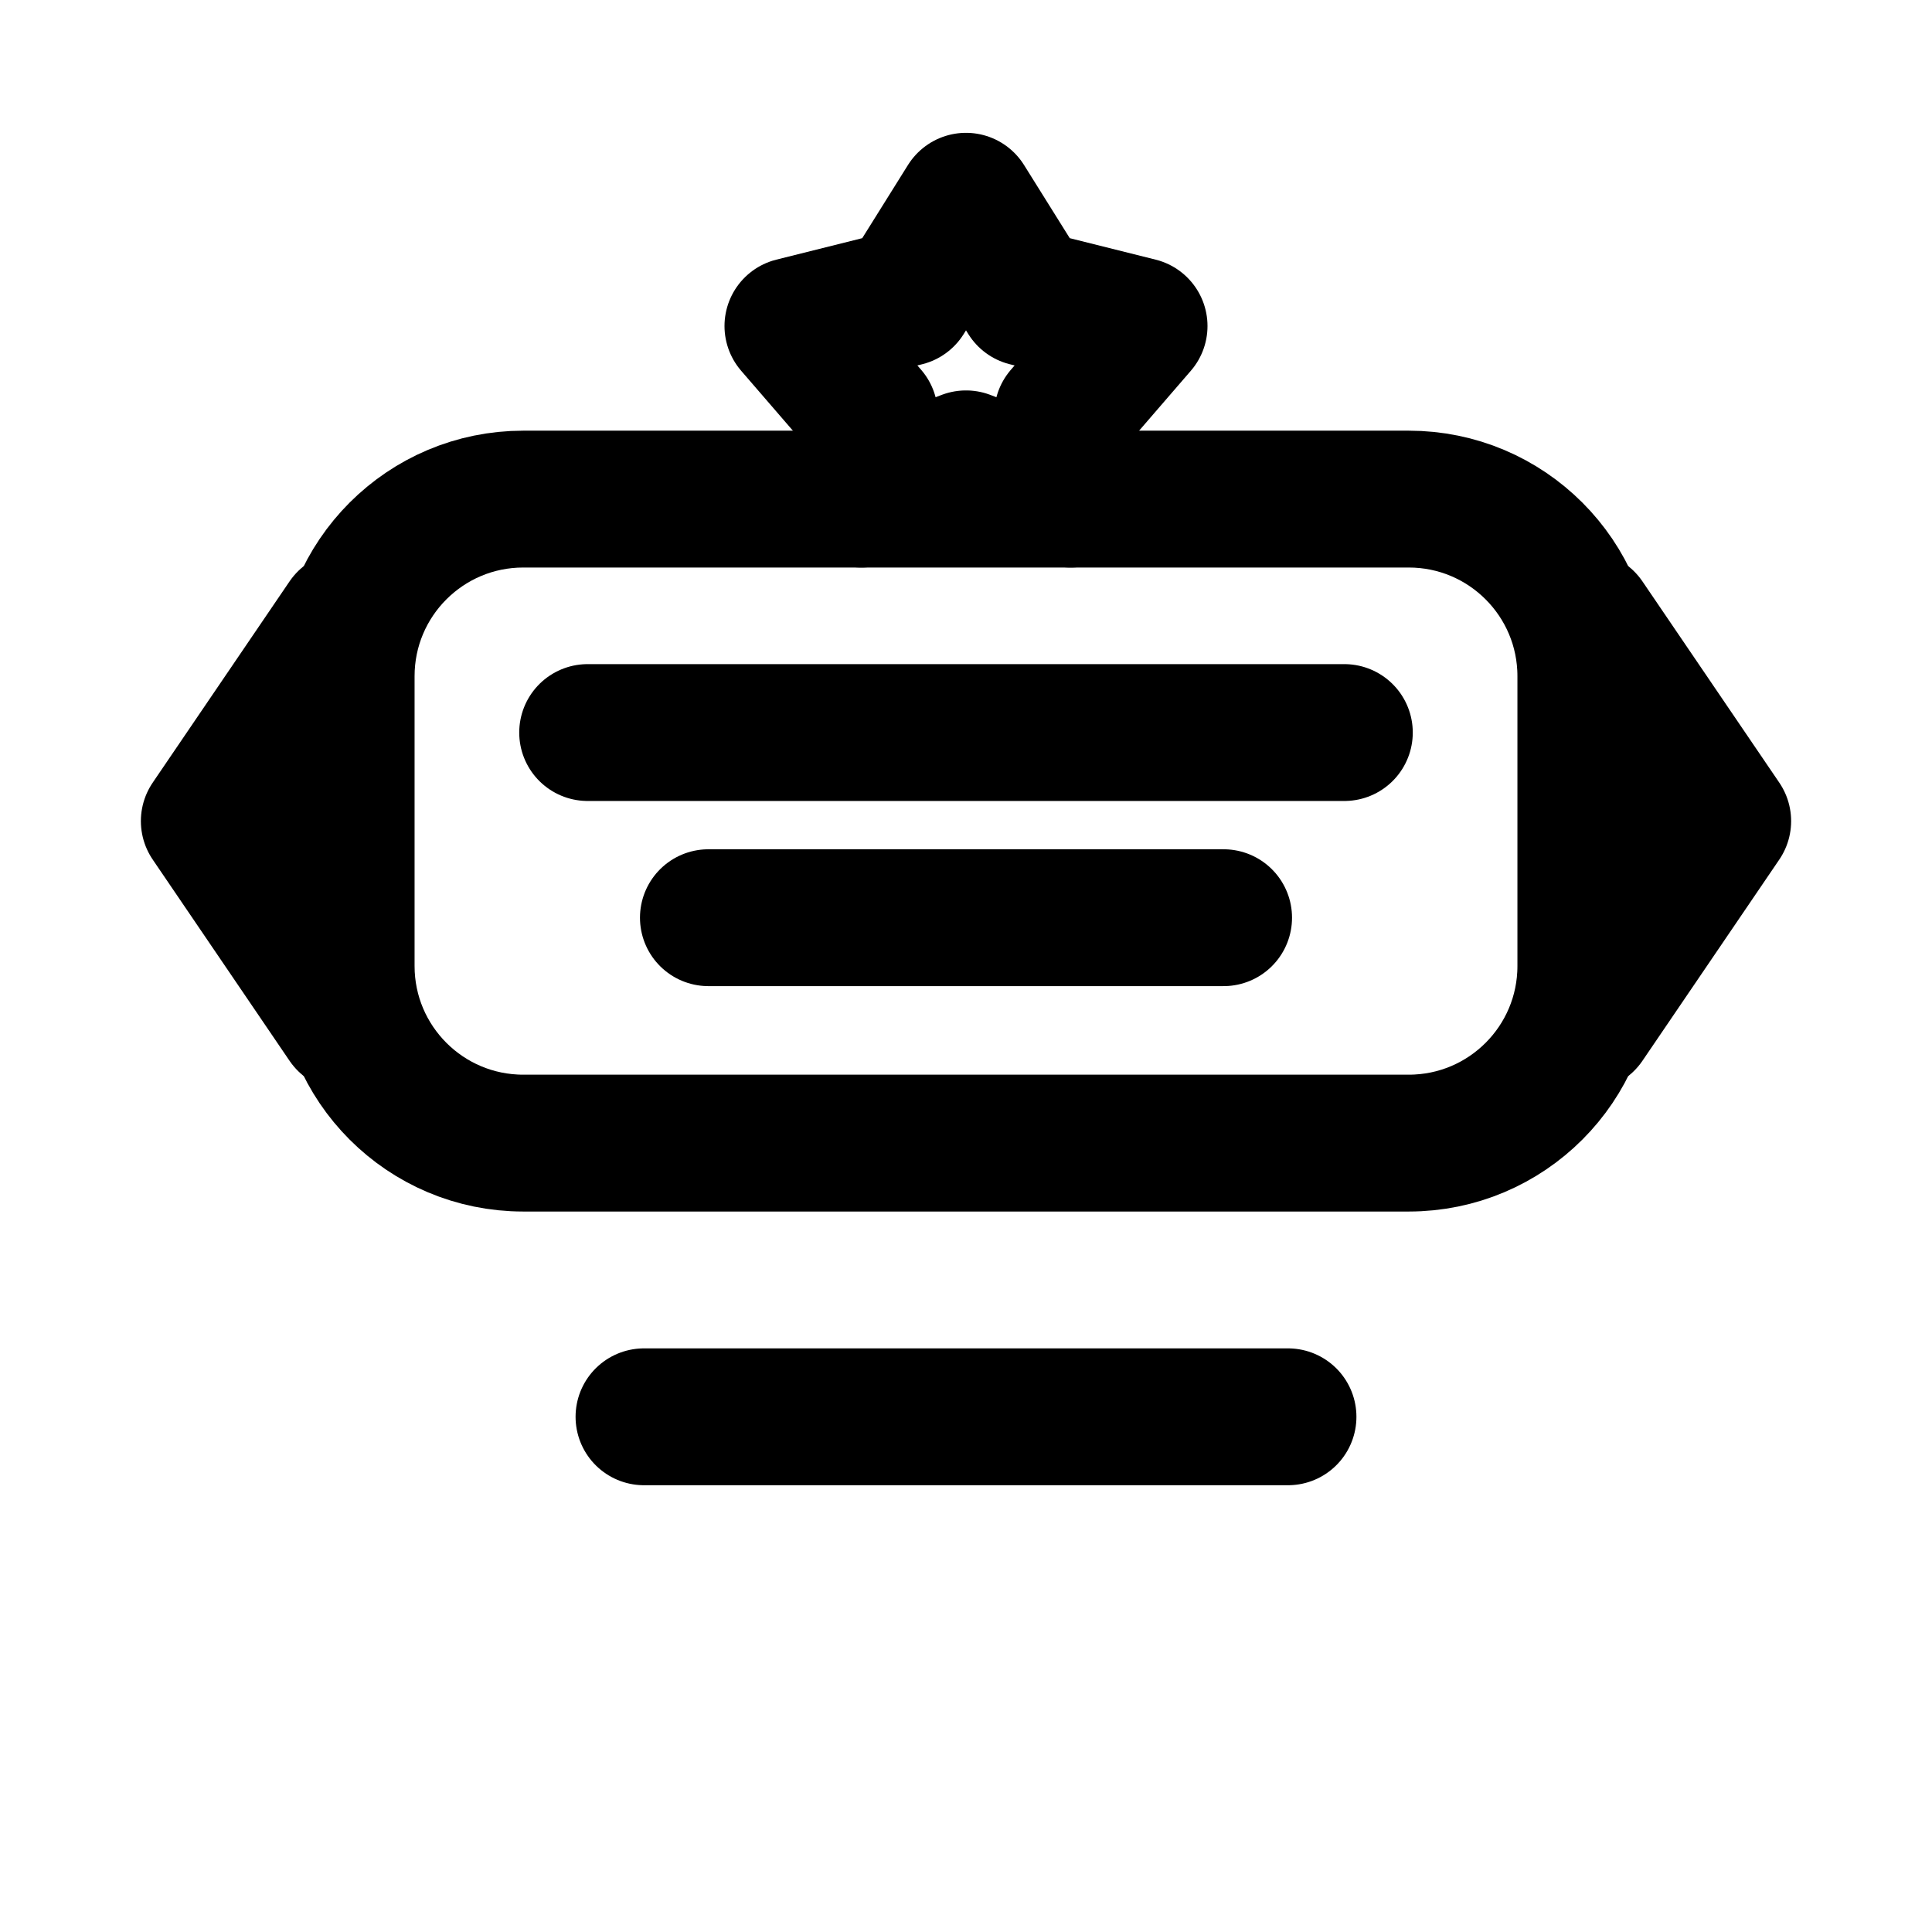
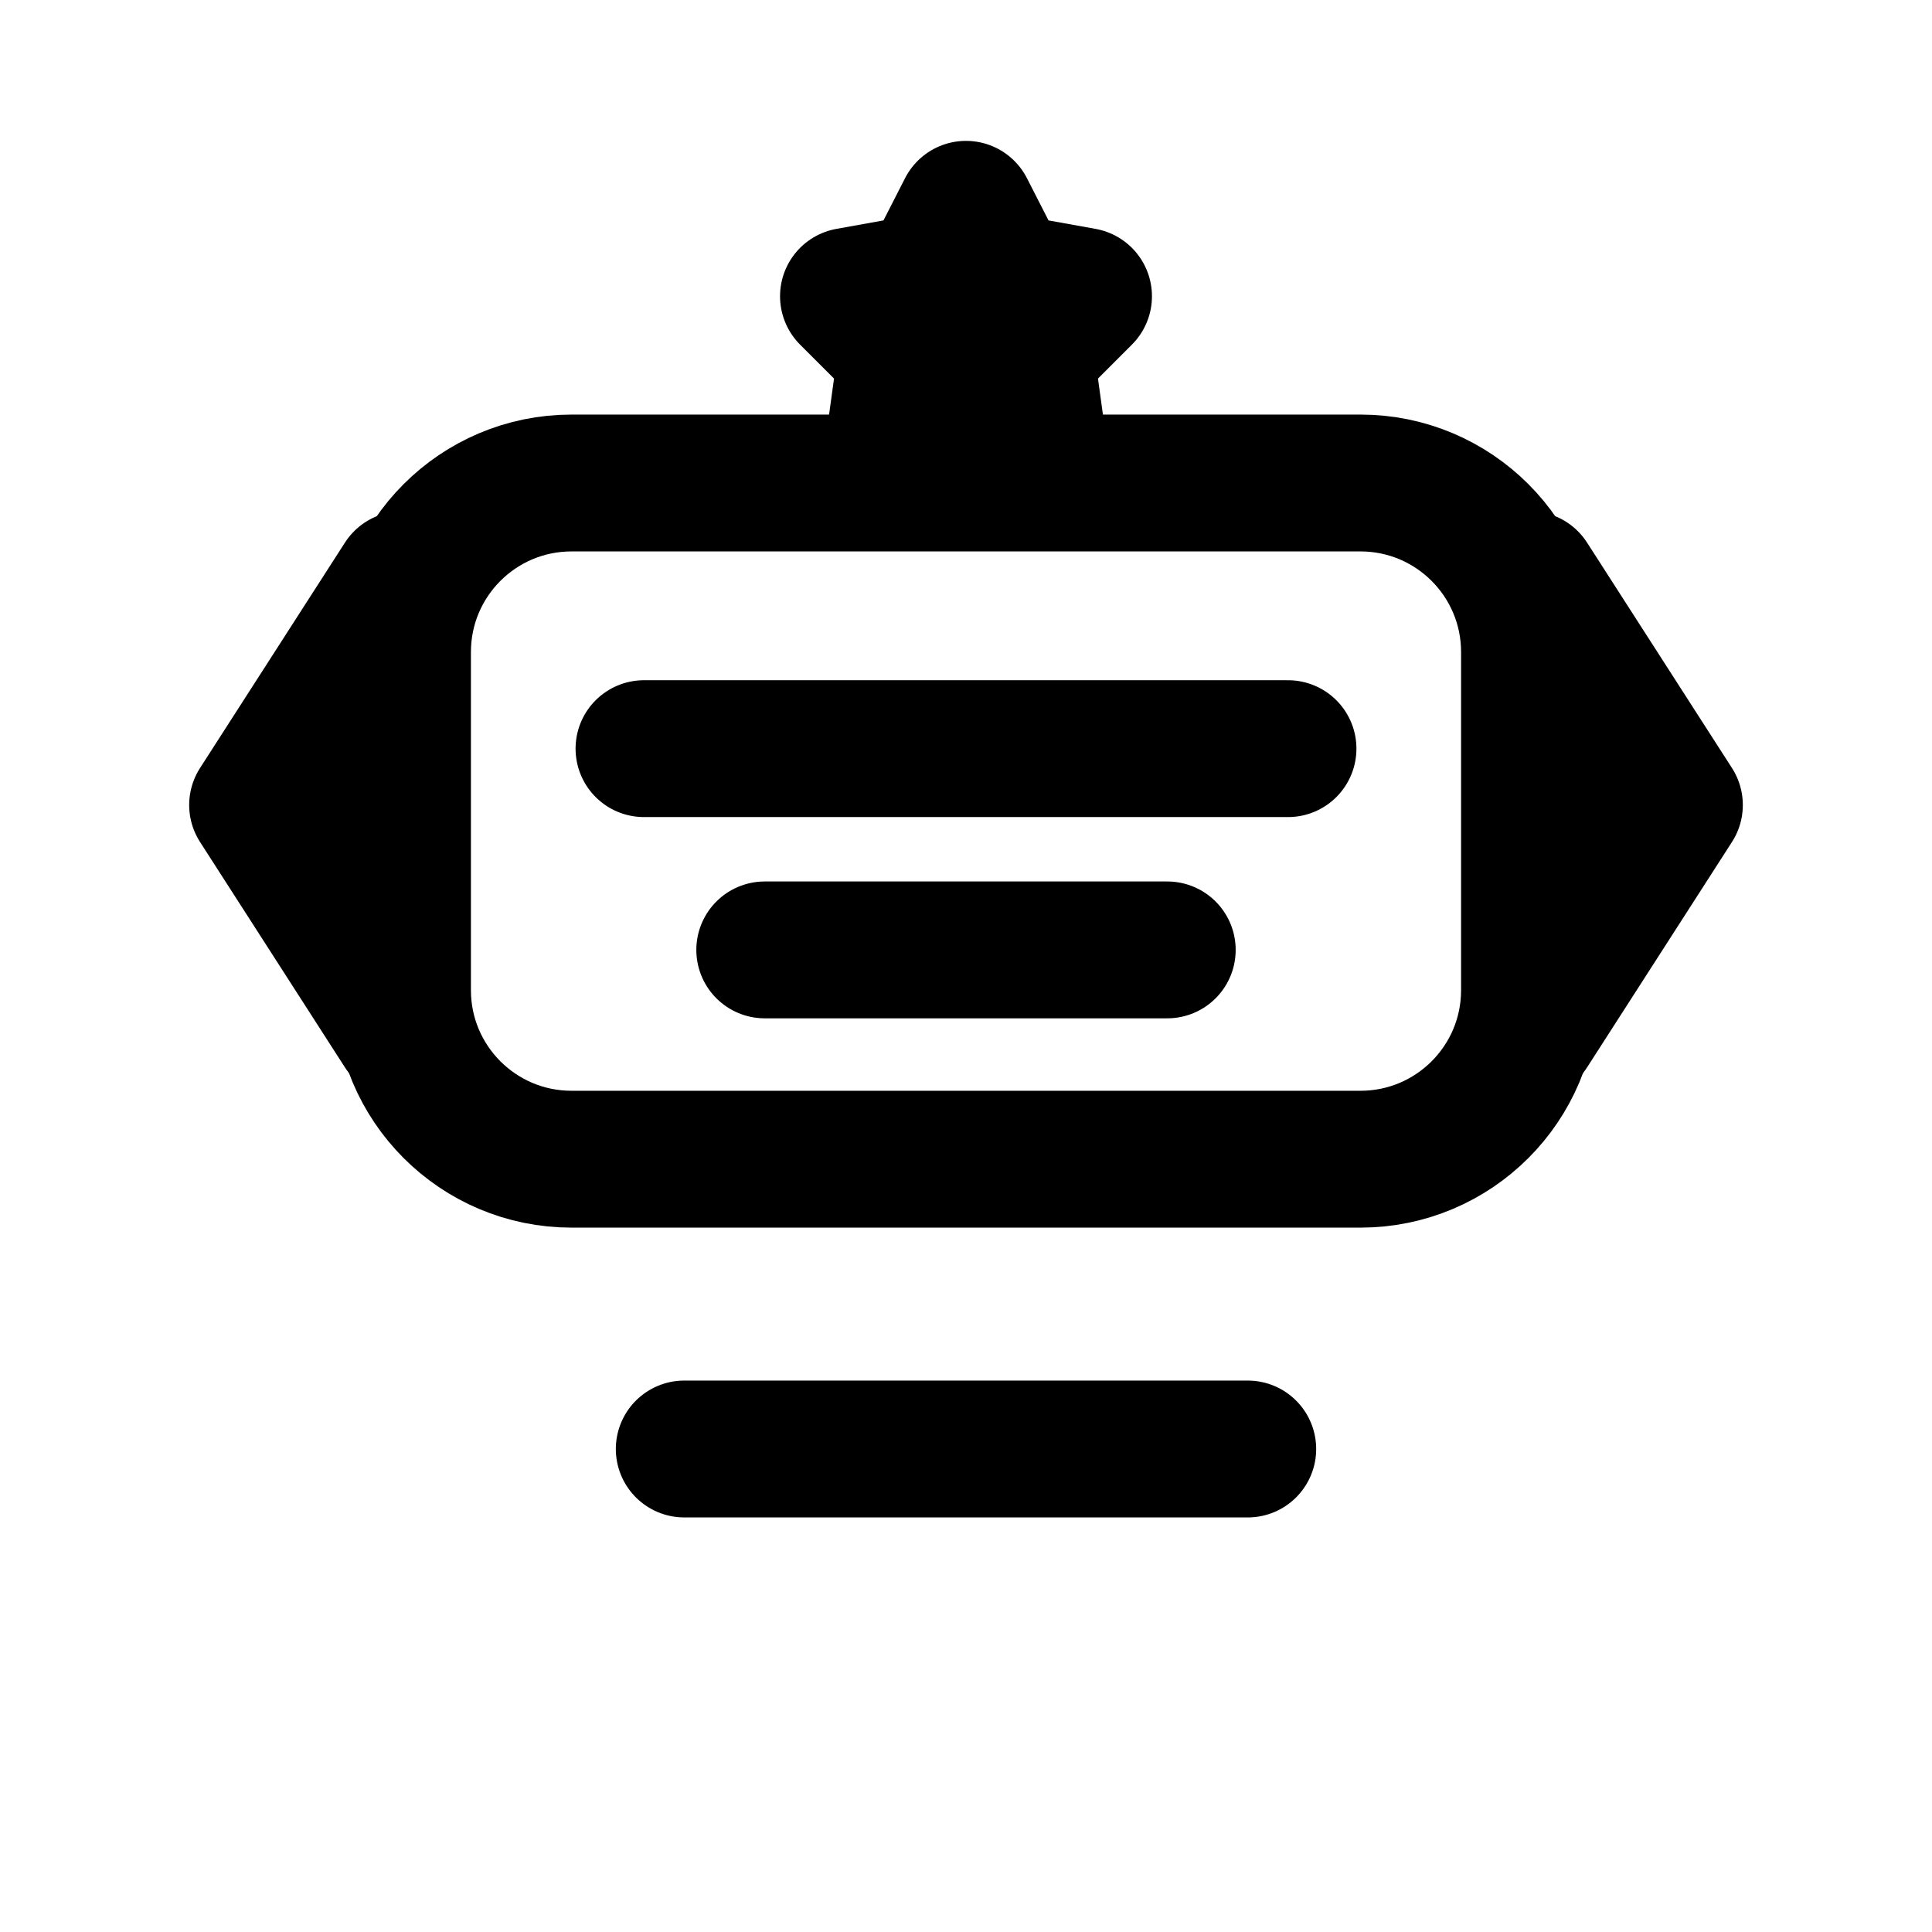
- <svg xmlns="http://www.w3.org/2000/svg" width="24" height="24" viewBox="0 0 24 24" fill="none" stroke="currentColor" stroke-width="1.7" stroke-linecap="round" stroke-linejoin="round">
-   <path d="M4.3 7.7L2.6 10.2L4.3 12.7" />
-   <path d="M19.7 7.7L21.4 10.2L19.7 12.7" />
-   <rect x="4.3" y="6.2" width="15.4" height="8" rx="2.2" />
-   <path d="M7.3 9.1H16.7" />
-   <path d="M8.8 11.4H15.2" />
-   <path d="     M12 2.5     L12.75 3.7     L14.15 4.05     L13.2 5.15     L13.3 6.2     L12 5.7     L10.7 6.2     L10.8 5.15     L9.85 4.05     L11.25 3.7     Z   " />
-   <path d="M8 17.6H16" />
+ <svg xmlns="http://www.w3.org/2000/svg" viewBox="0 0 24 24" fill="none" stroke="currentColor" stroke-width="1.7" stroke-linecap="round" stroke-linejoin="round">
+   <path d="M5 7.2 3.2 10 5 12.8M19 7.2 20.8 10 19 12.8" />
+   <rect x="5" y="6" width="14" height="8.4" rx="2.1" />
+   <path d="M8 9.3h8M9.5 11.8h5" />
+   <path d="m12 2.6.46.9 1 .18-.72.72.14 1.02L12 4.94l-.88.48.14-1.02-.72-.72 1-.18z" />
+   <path d="M8.5 18h7" />
</svg>
